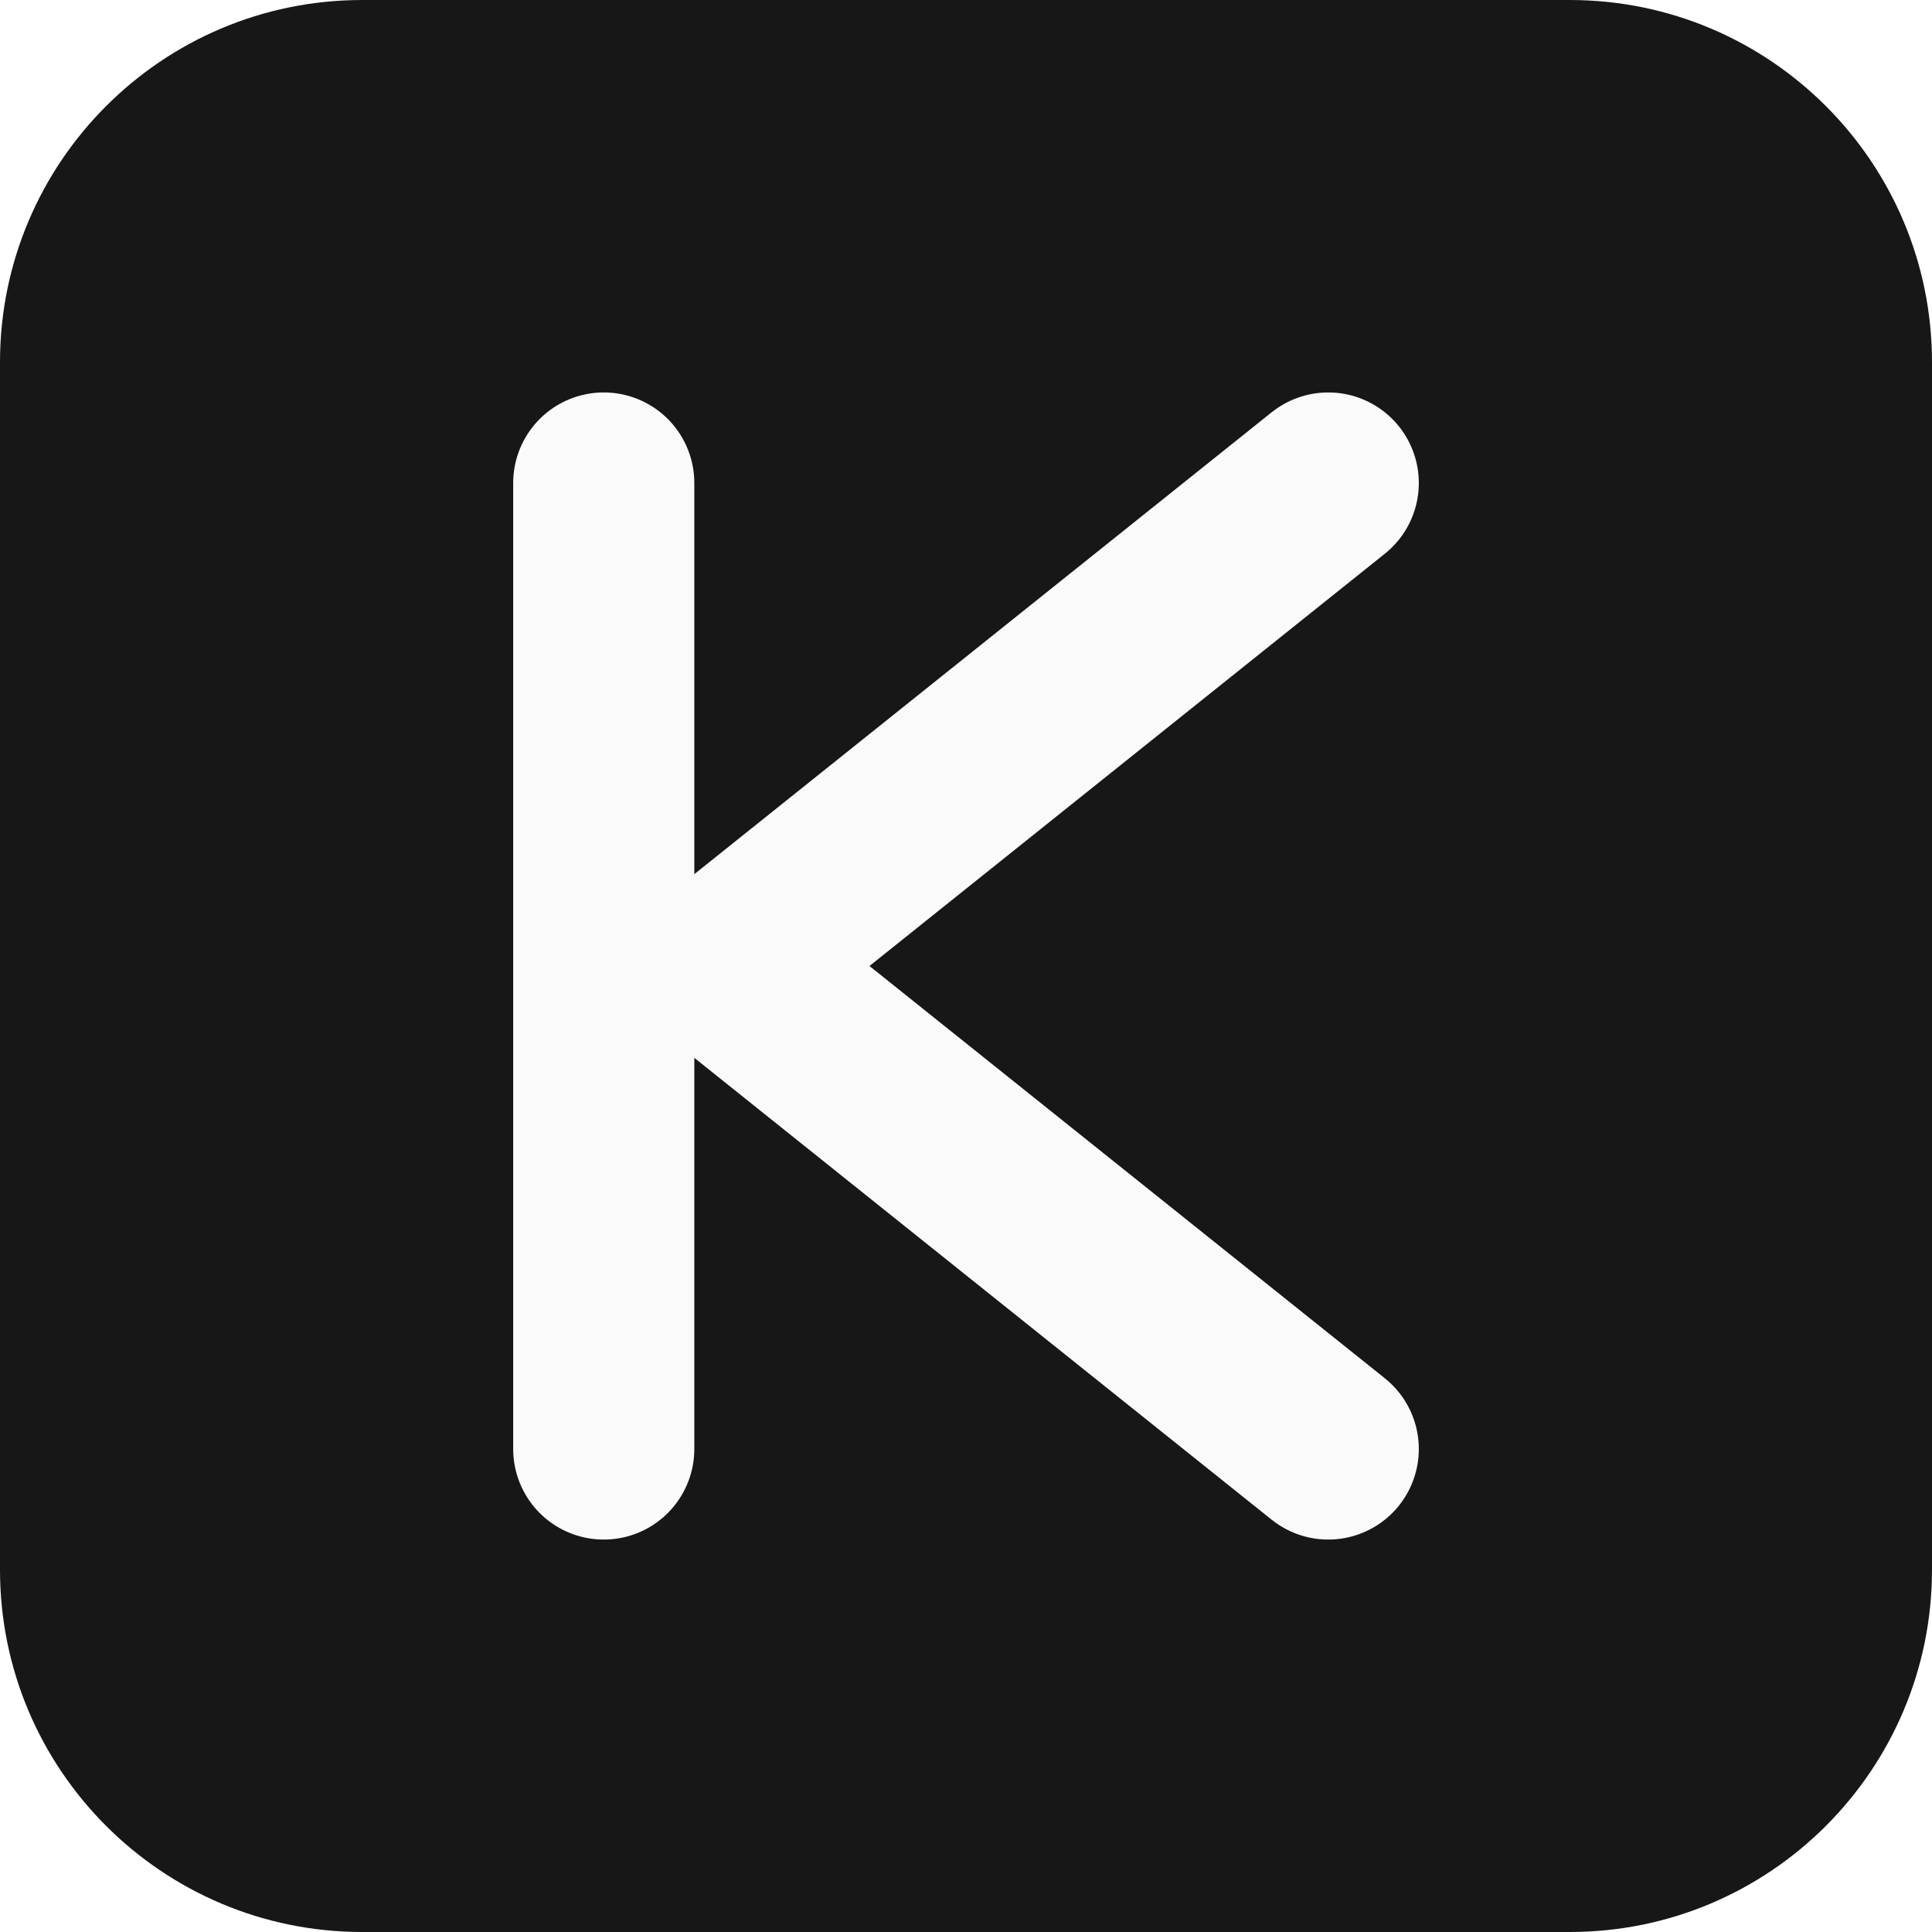
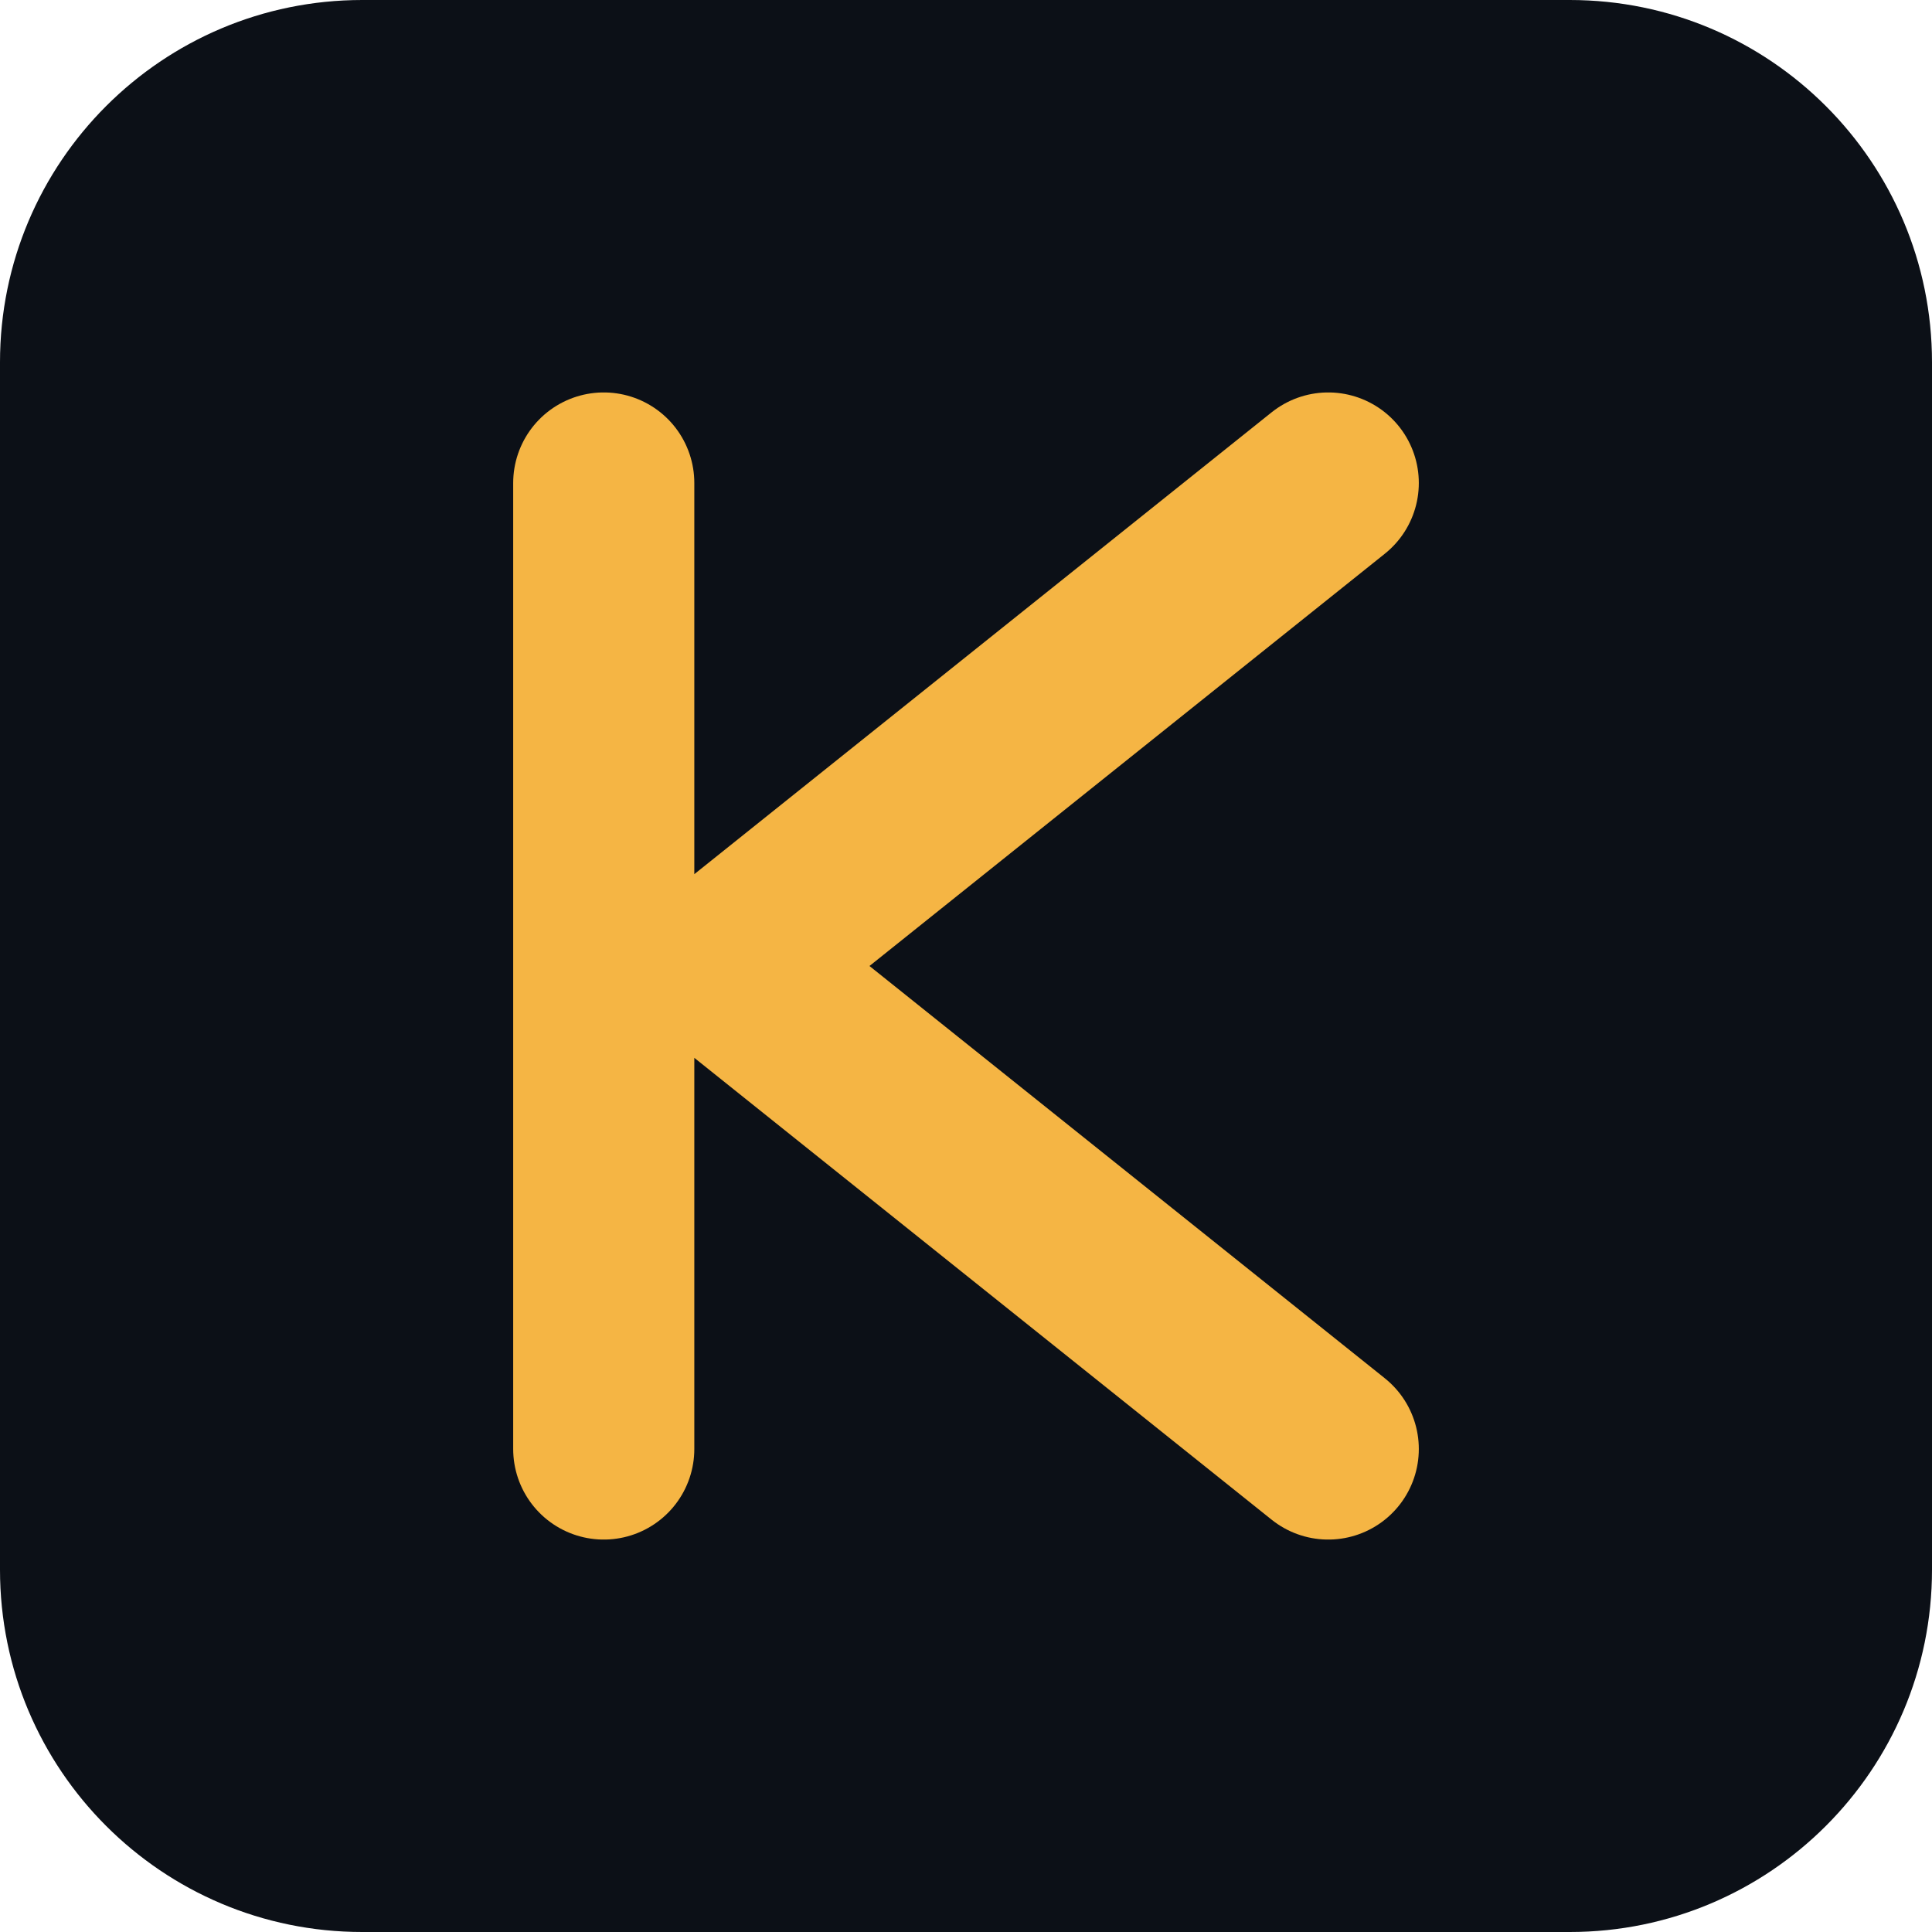
<svg xmlns="http://www.w3.org/2000/svg" viewBox="0 0 32 32">
-   <rect width="32" height="32" rx="6" fill="#171717" />
-   <path d="M10 8v16M22 8 12 16l10 8" fill="none" stroke="#fafafa" stroke-width="3" stroke-linecap="round" stroke-linejoin="round" />
+   <rect width="32" height="32" rx="6" fill="#0c1017" />
+   <path d="M10 8v16M22 8 12 16l10 8" fill="none" stroke="#f5b544" stroke-width="3" stroke-linecap="round" stroke-linejoin="round" />
</svg>
